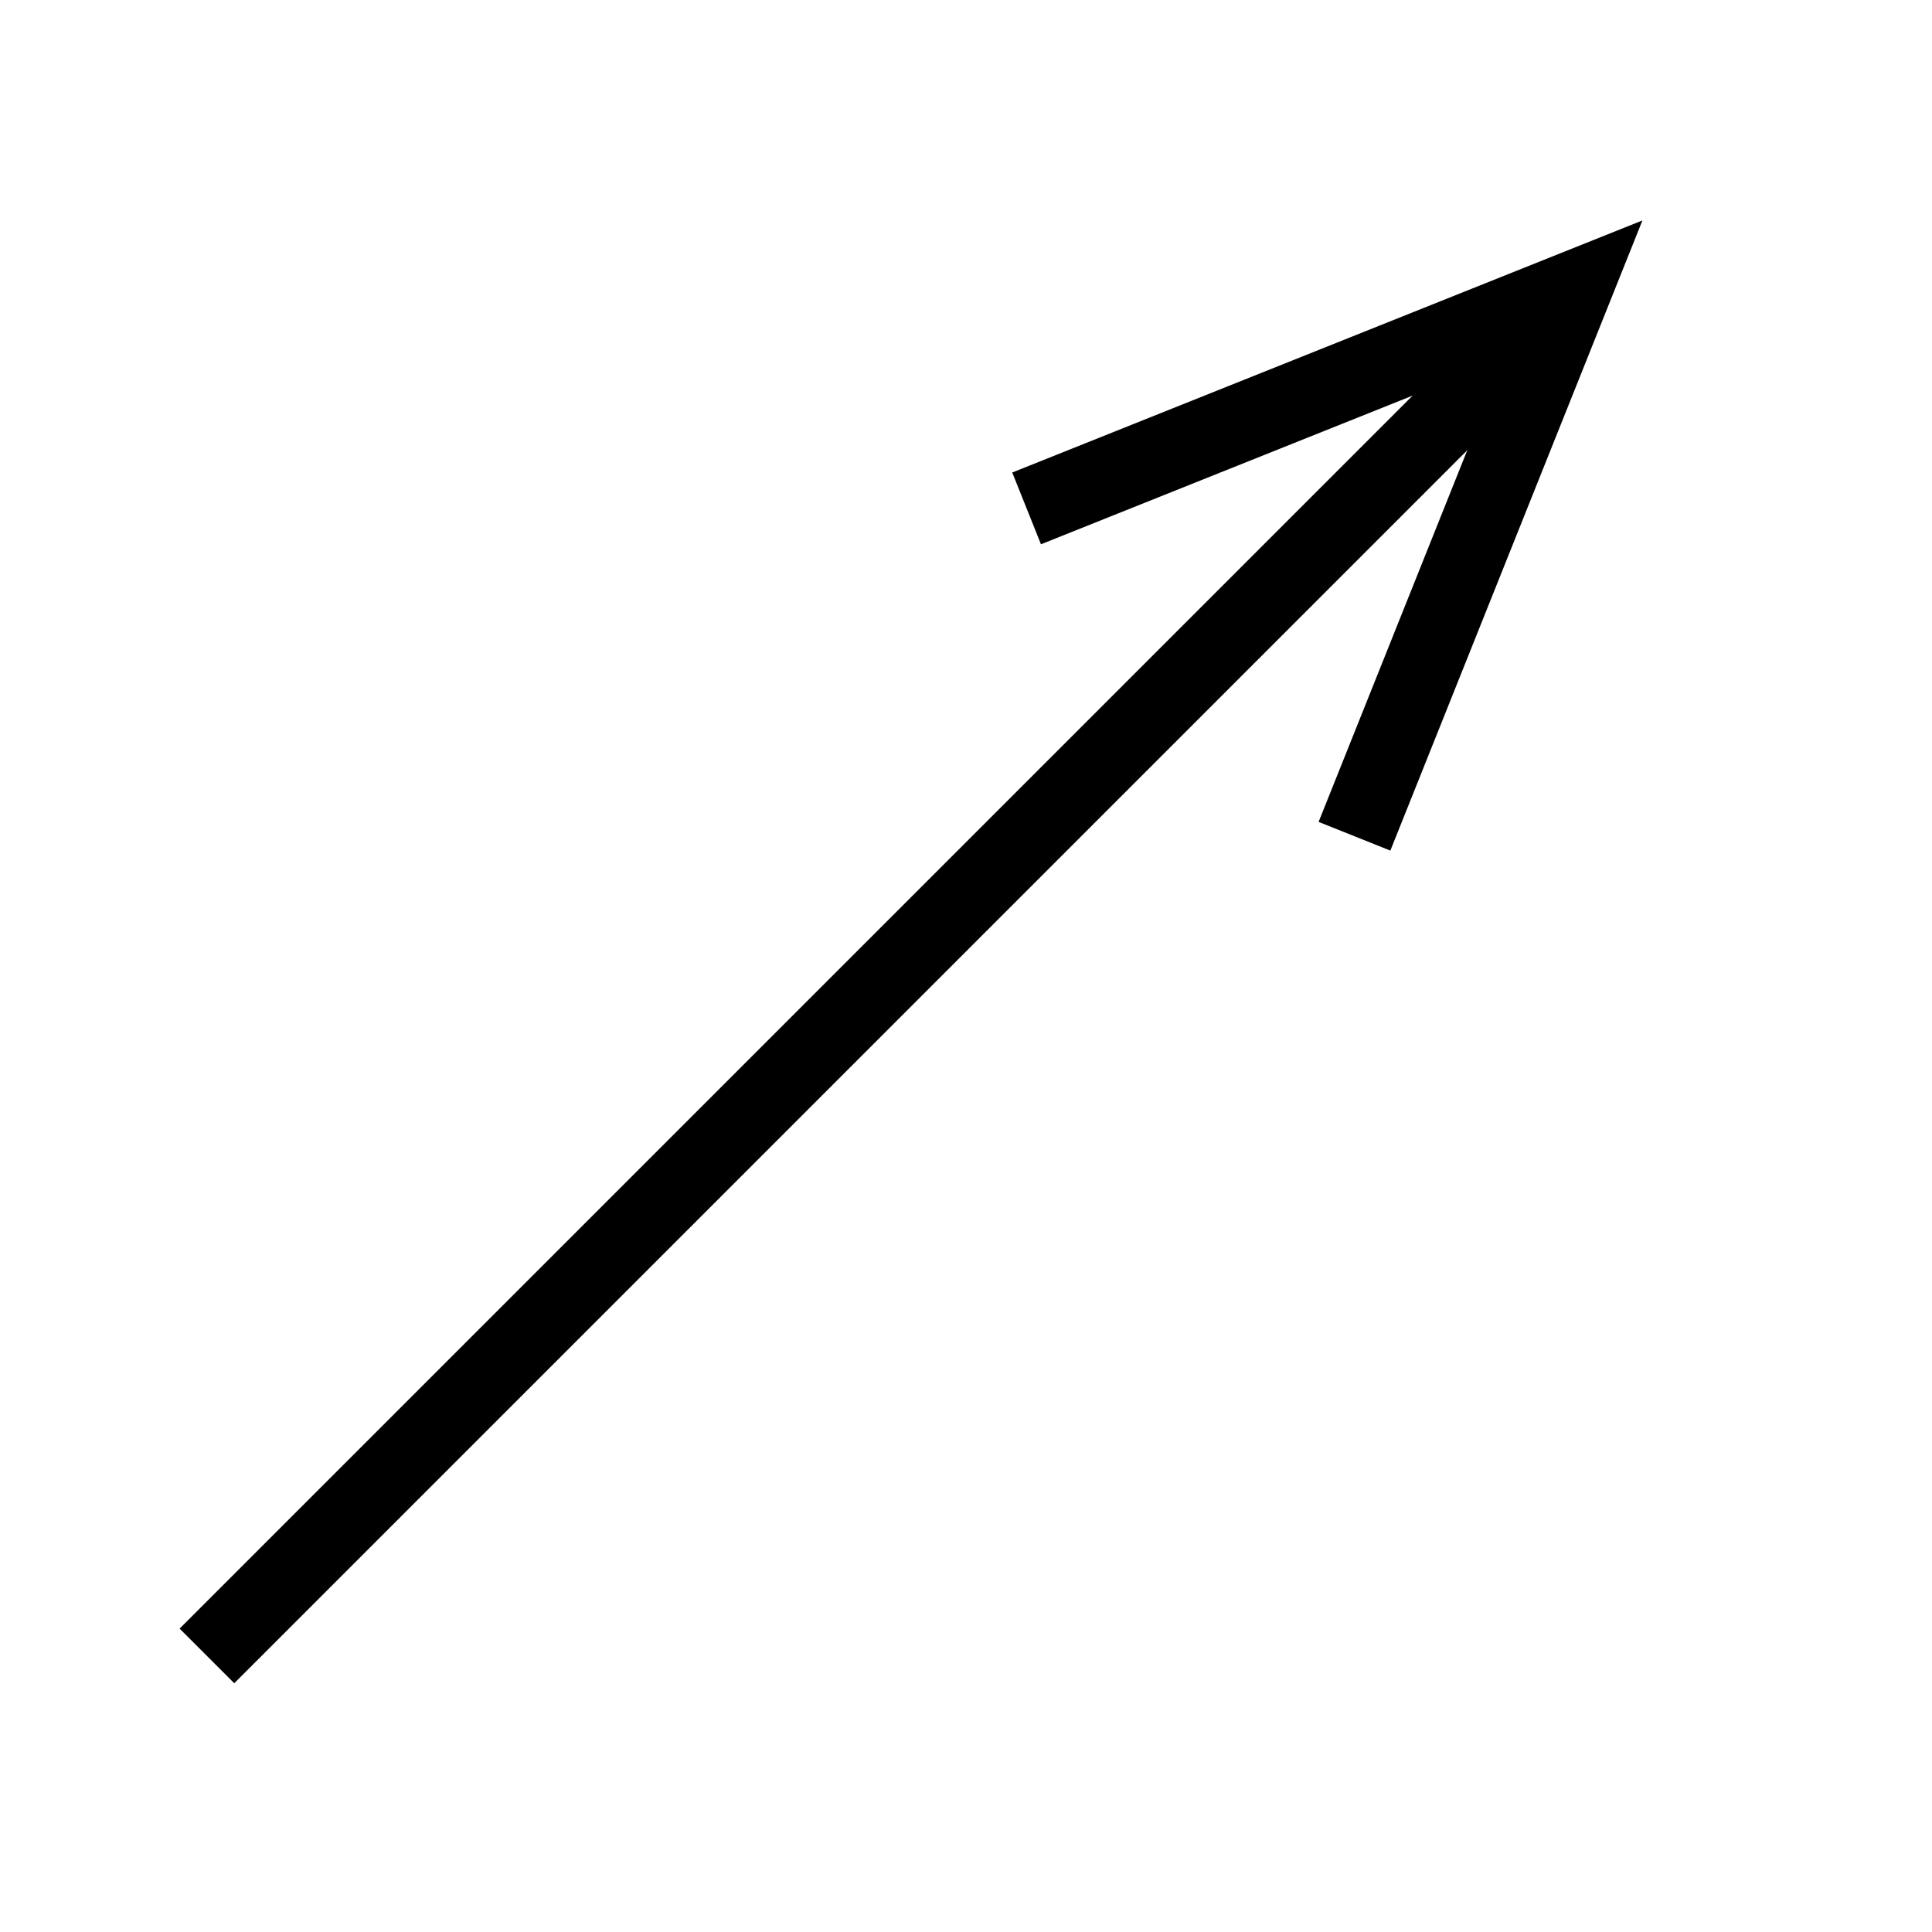
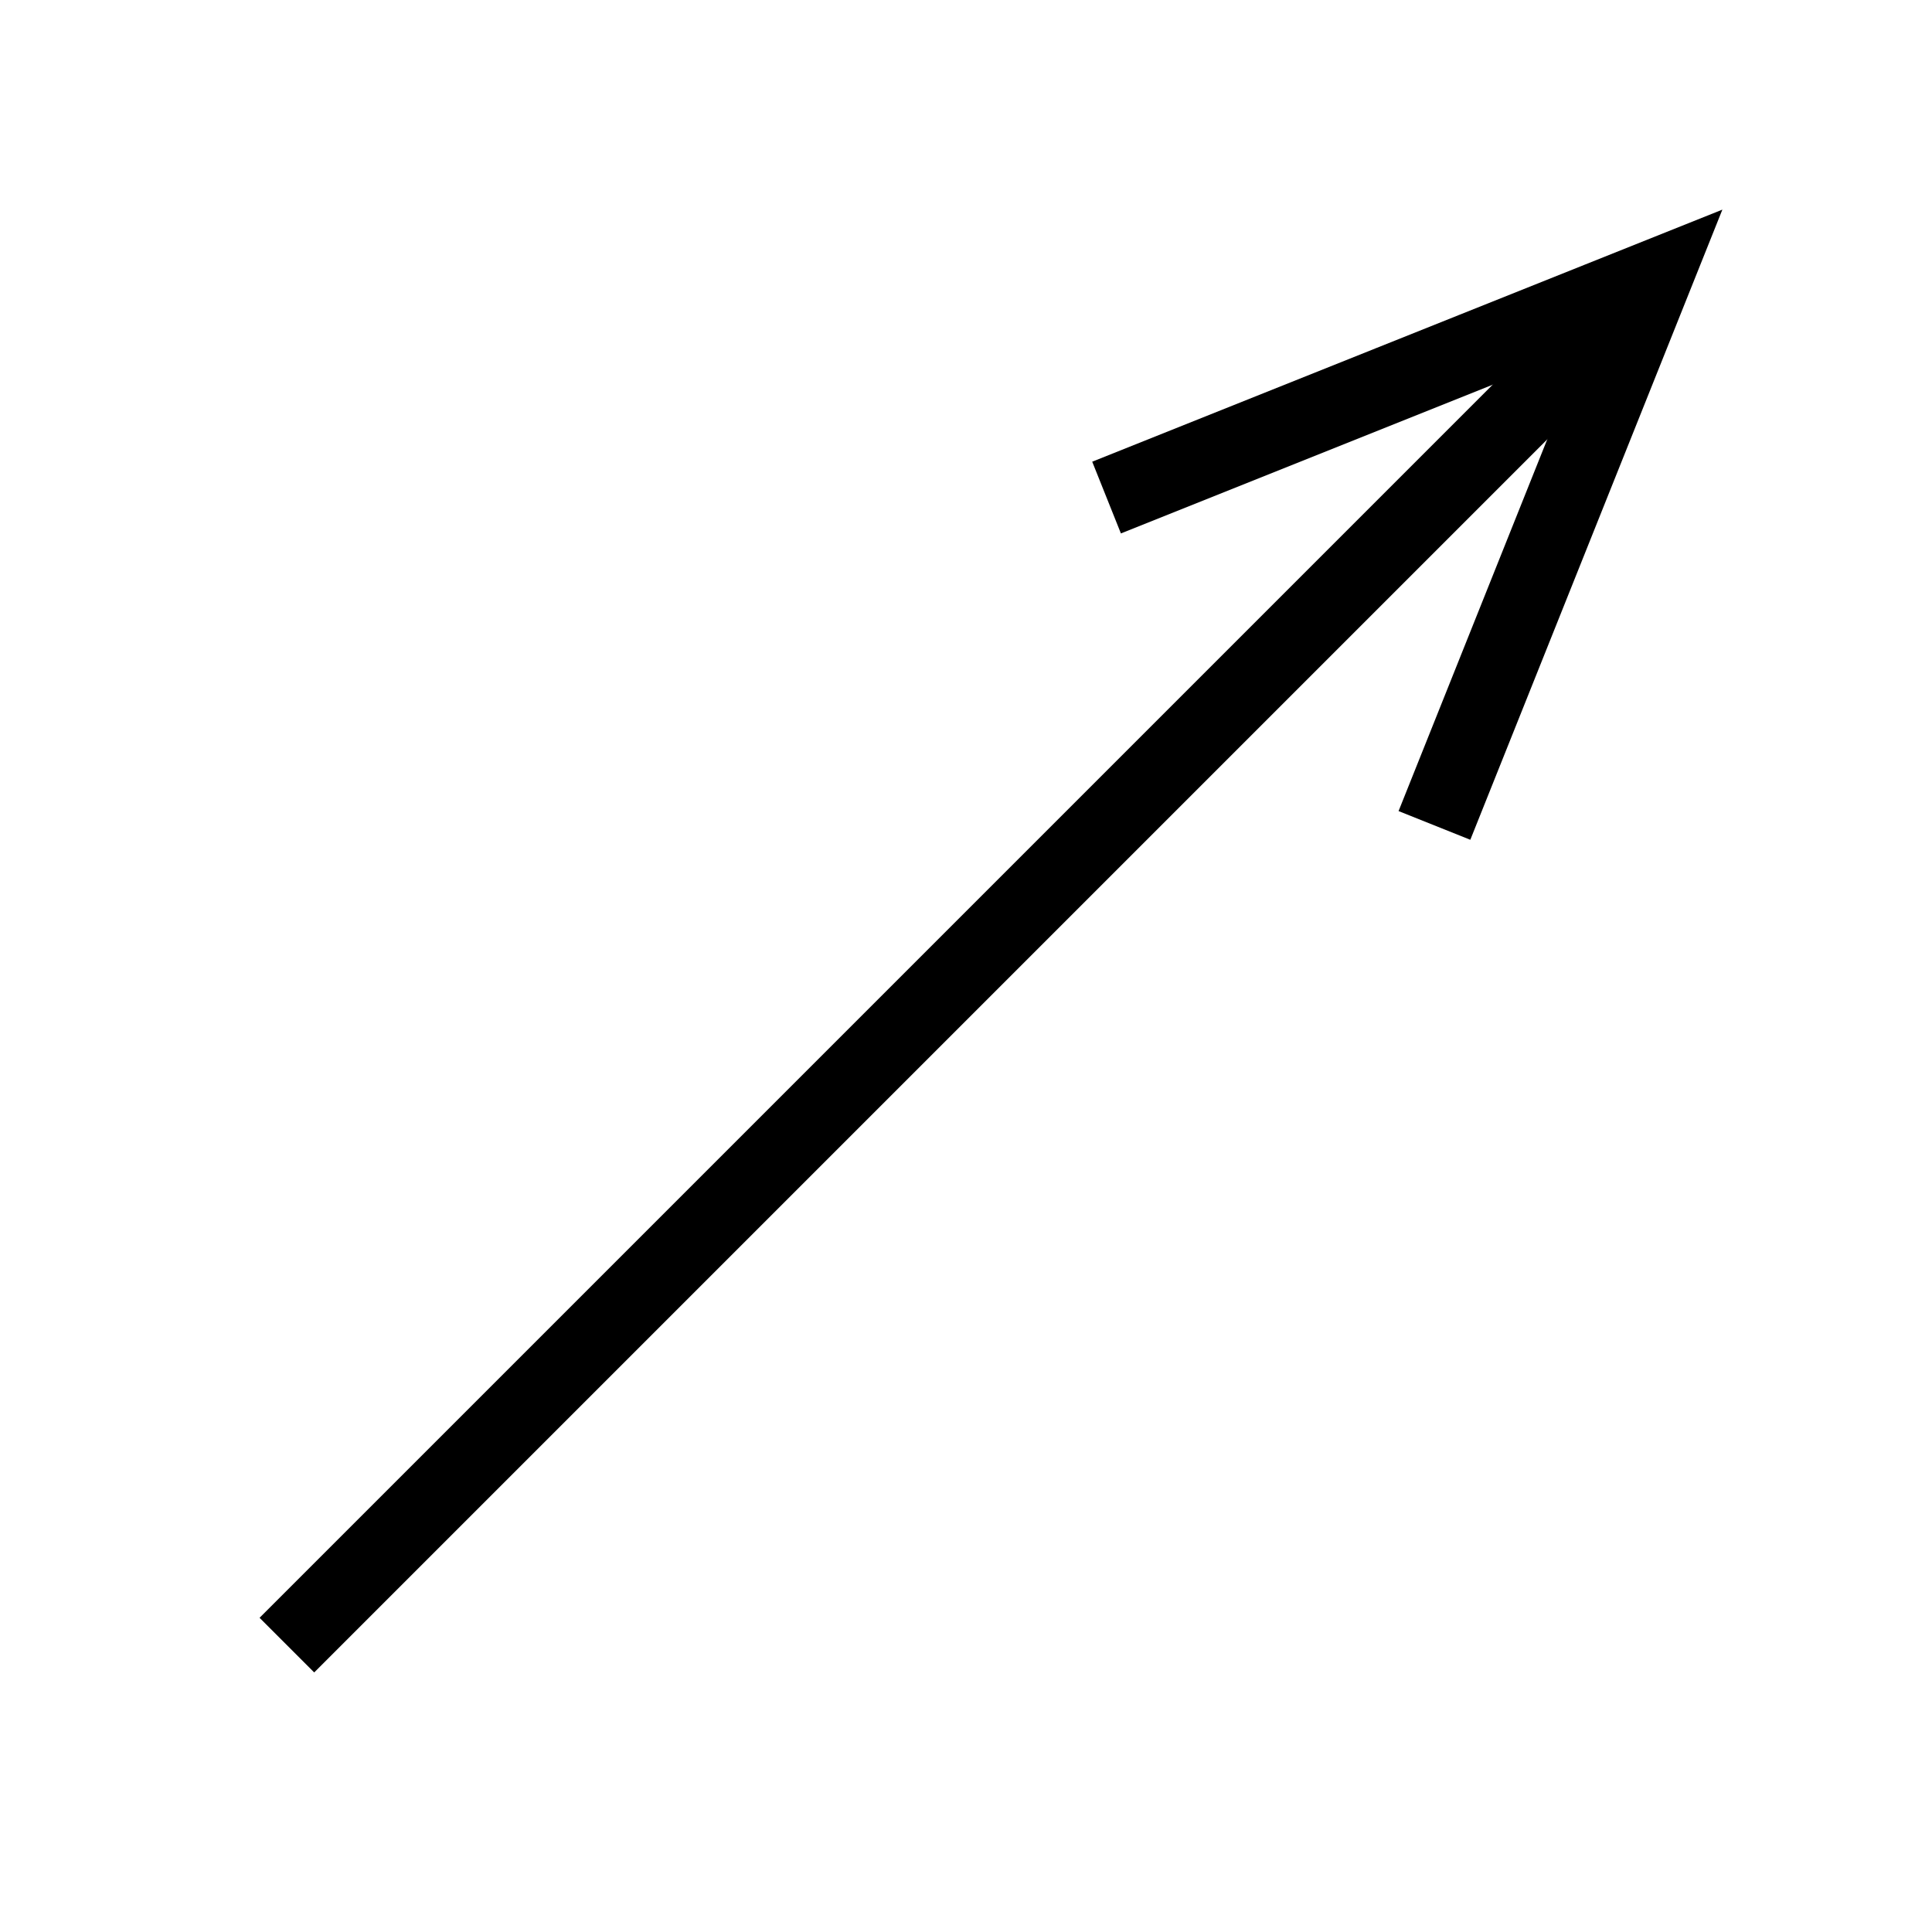
<svg xmlns="http://www.w3.org/2000/svg" viewBox="0 0 100 100">
-   <g transform="translate(-60, 15) rotate(-45)" stroke-width="4" stroke="#000">
+   <g transform="rotate(-45, 0, 100) translate(21, 0)" stroke-width="4" stroke="#000">
    <polyline points="-28,-12 0,0 -28,12" fill="none" transform="translate(100,100)" />
    <line x1="0" x2="100" y1="100" y2="100" />
  </g>
</svg>
